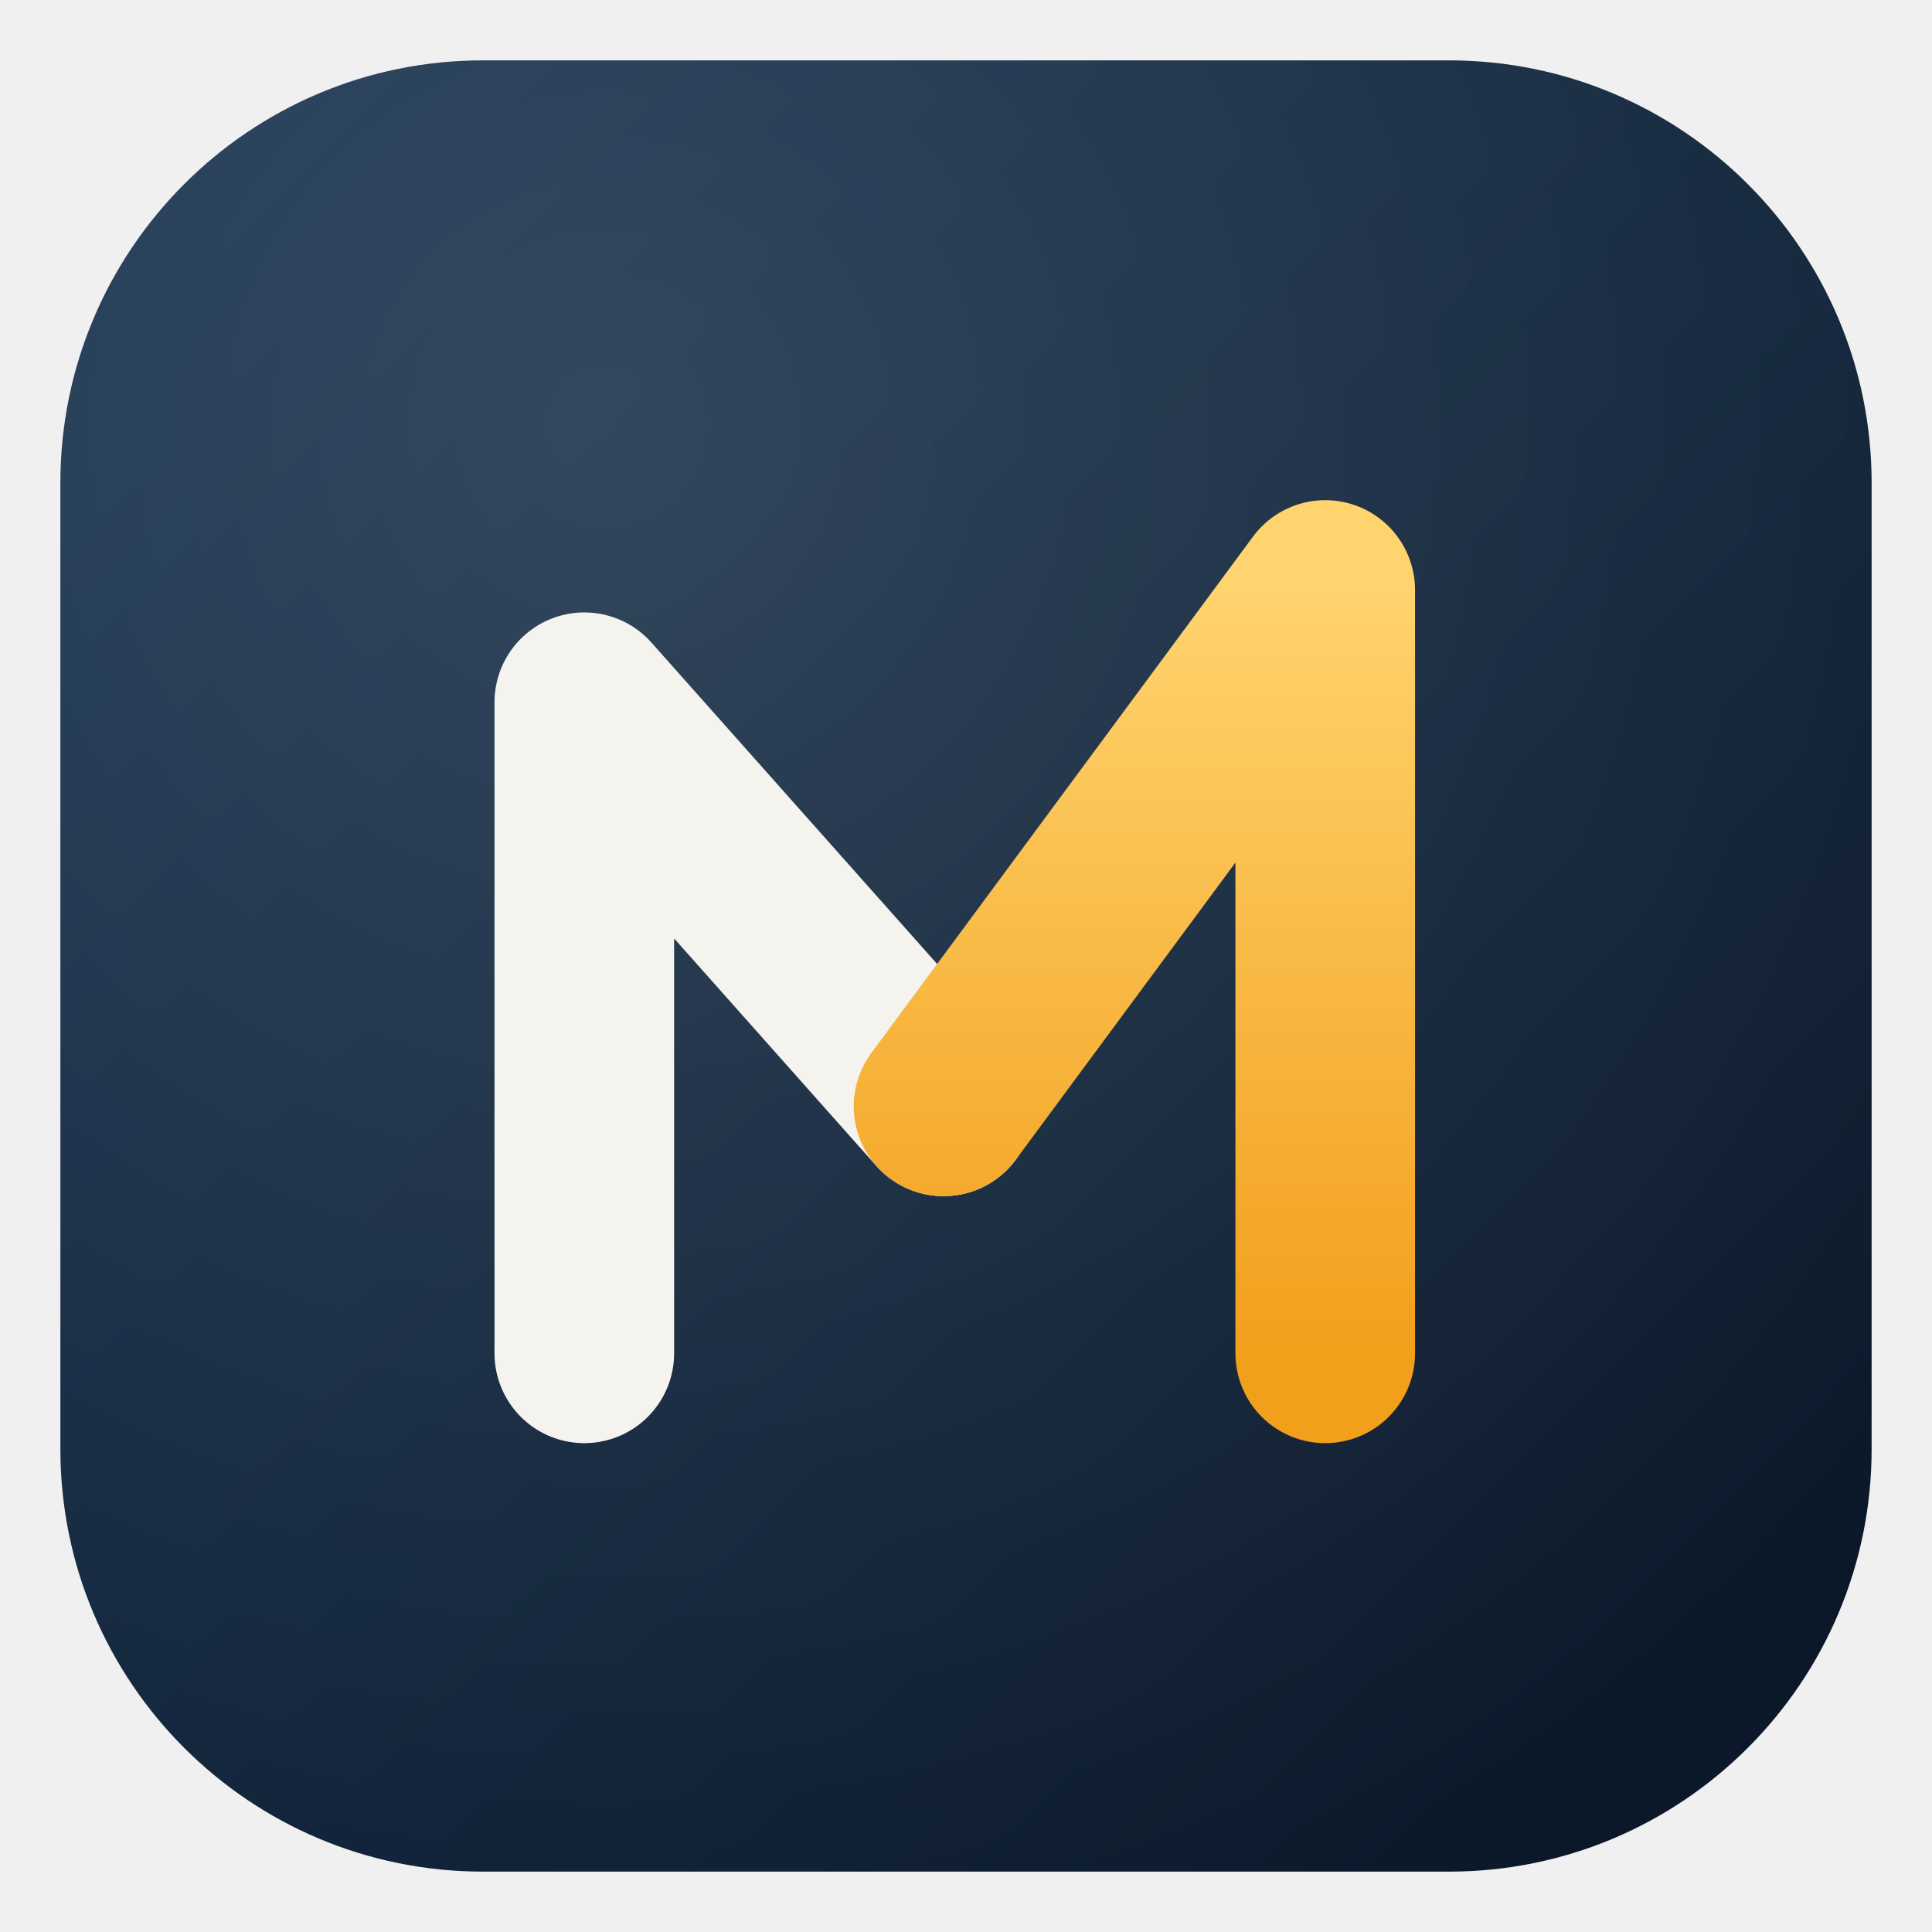
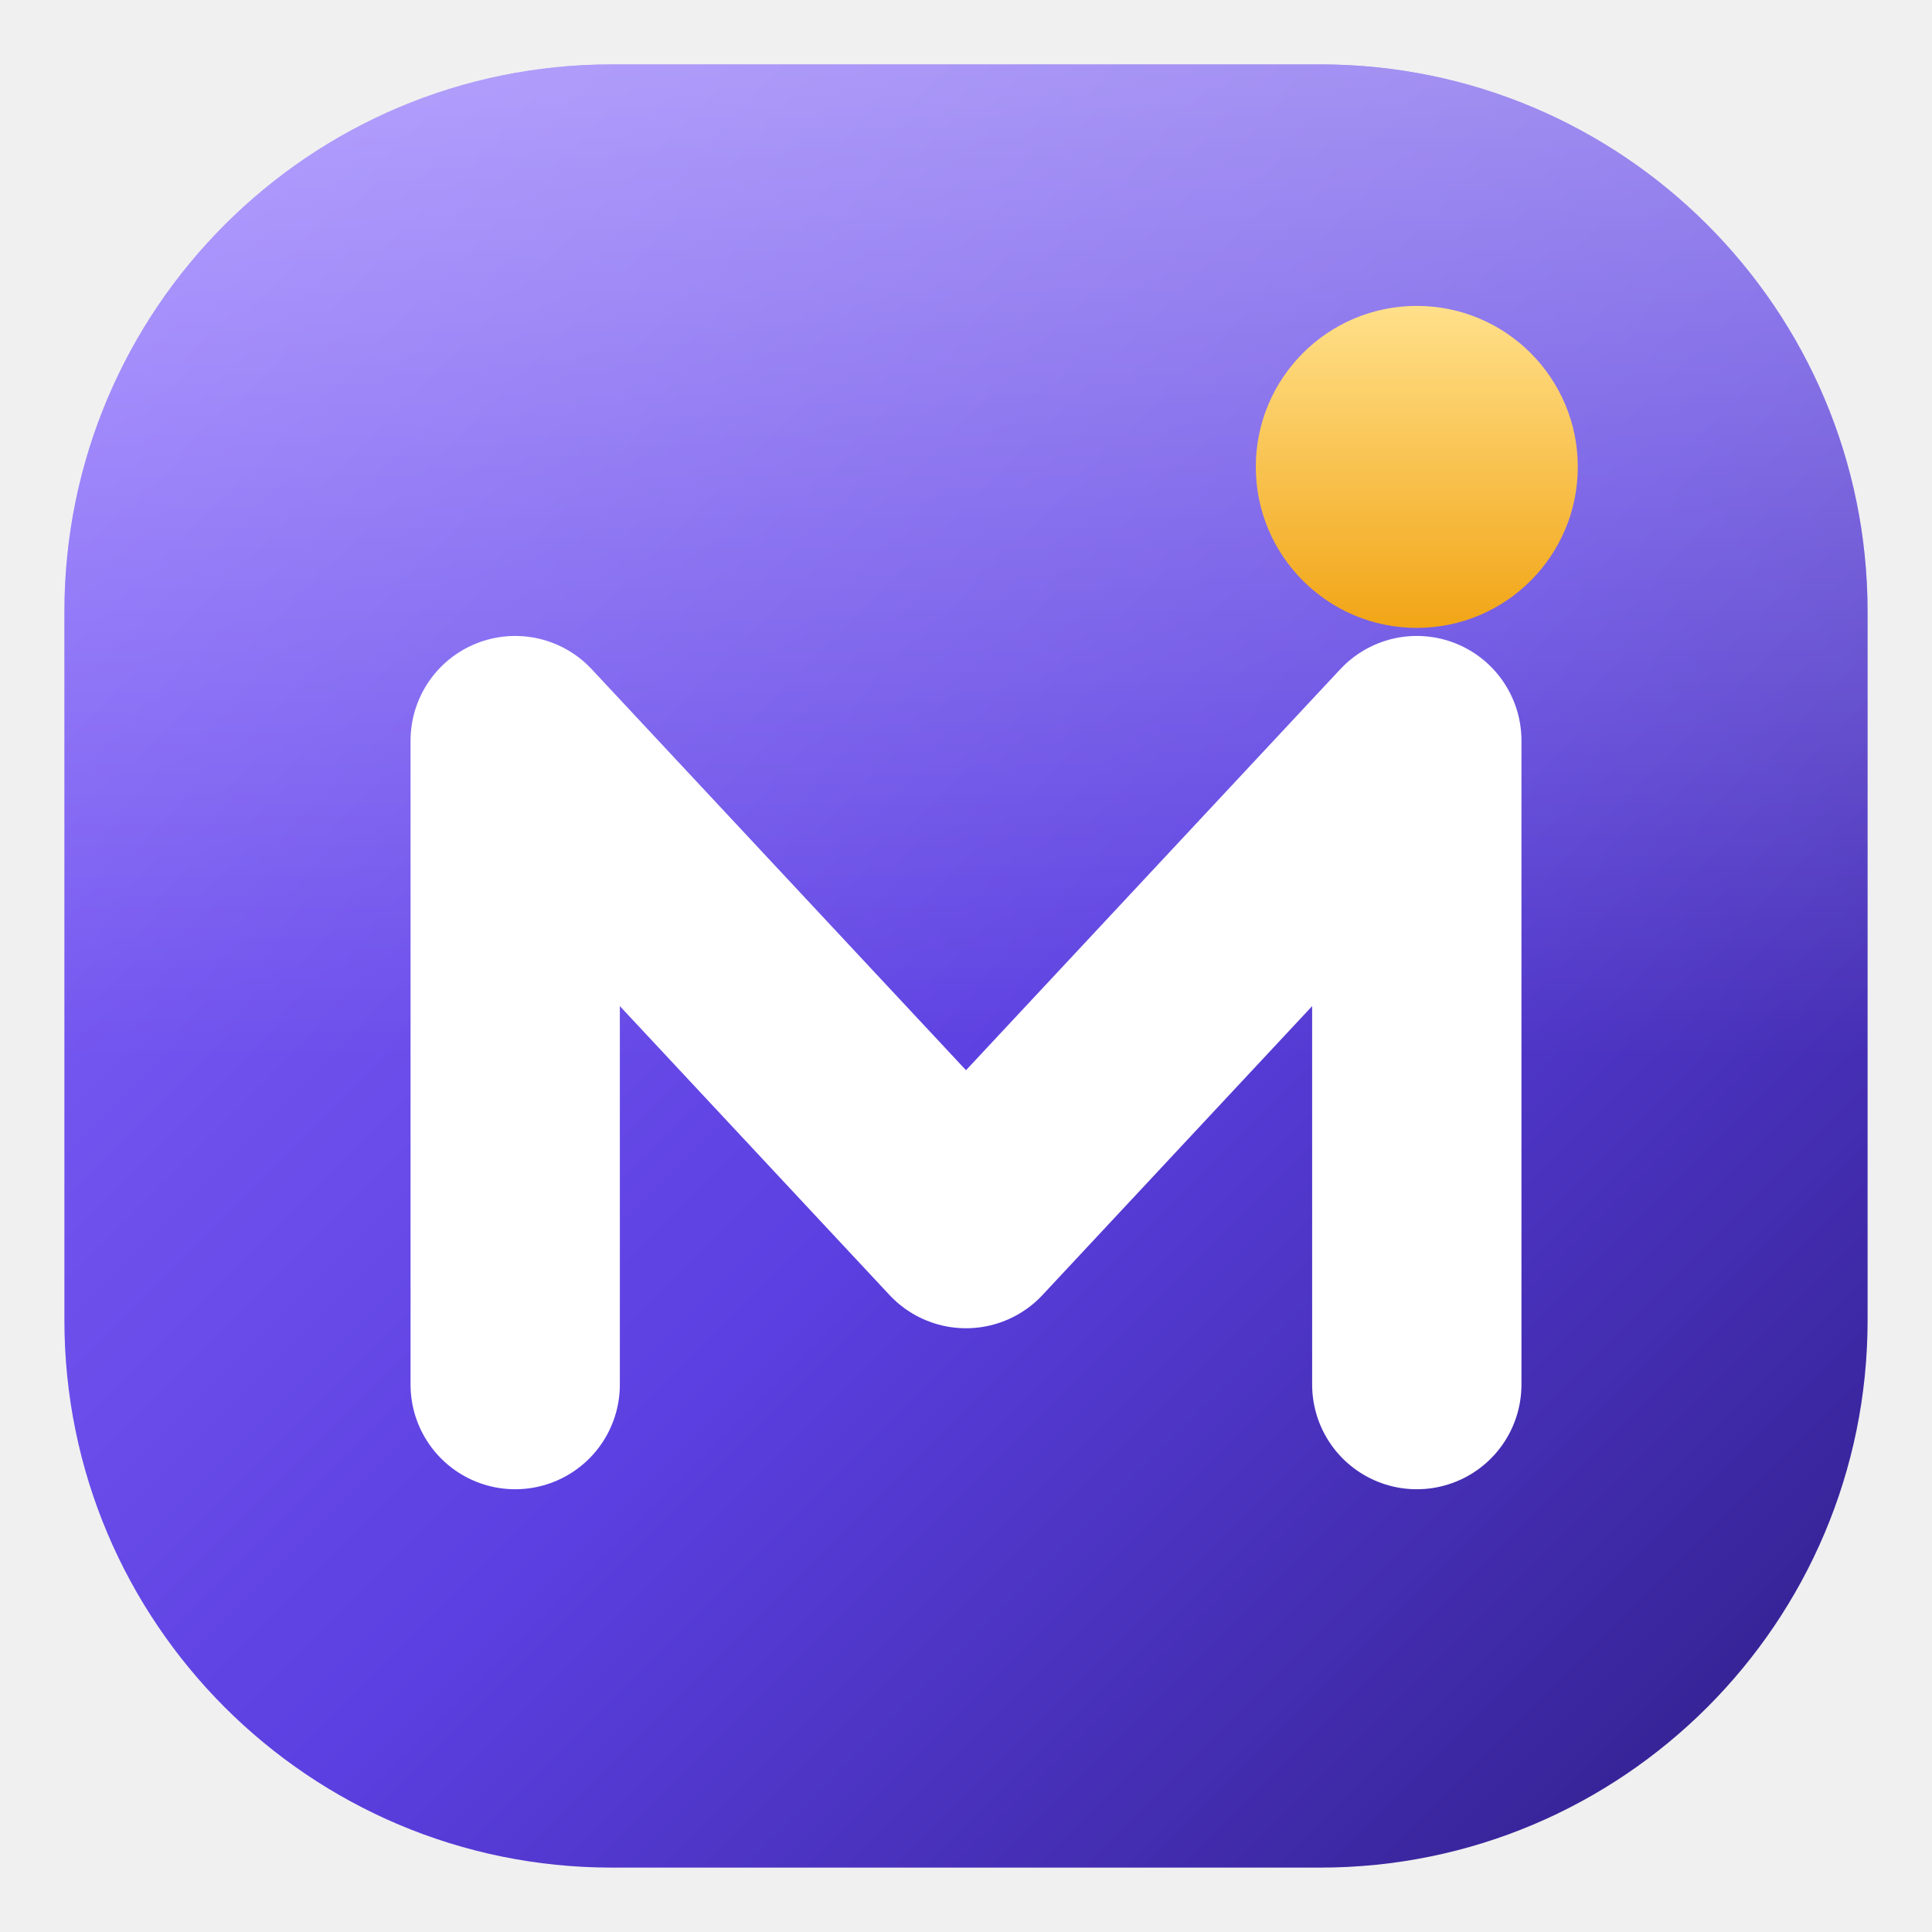
- <svg xmlns="http://www.w3.org/2000/svg" viewBox="0 0 1024 1024">
+ <svg xmlns="http://www.w3.org/2000/svg" viewBox="0 0 120 120">
  <defs>
    <linearGradient id="bg" x1="0" y1="0" x2="1" y2="1">
-       <stop offset="0" stop-color="#14304D" />
-       <stop offset="1" stop-color="#0A1626" />
+       <stop offset="0" stop-color="#8B6CFF" />
+       <stop offset=".55" stop-color="#5B3FE0" />
+       <stop offset="1" stop-color="#2E1D86" />
    </linearGradient>
-     <linearGradient id="em" x1="0" y1="1" x2="0" y2="0">
-       <stop offset="0" stop-color="#F29F1B" />
-       <stop offset="1" stop-color="#FFD36E" />
+     <linearGradient id="shine" x1="0" y1="0" x2="0" y2="1">
+       <stop offset="0" stop-color="#fff" stop-opacity=".38" />
+       <stop offset=".55" stop-color="#fff" stop-opacity="0" />
    </linearGradient>
-     <radialGradient id="glow" cx="0.3" cy="0.2" r="0.9">
-       <stop offset="0" stop-color="#ffffff" stop-opacity="0.14" />
-       <stop offset="1" stop-color="#ffffff" stop-opacity="0" />
-     </radialGradient>
+     <linearGradient id="gold" x1="0" y1="1" x2="0" y2="0">
+       <stop offset="0" stop-color="#F2A516" />
+       <stop offset="1" stop-color="#FFE08A" />
+     </linearGradient>
  </defs>
-   <rect x="32" y="32" width="960" height="960" rx="224" fill="url(#bg)" />
-   <rect x="32" y="32" width="960" height="960" rx="224" fill="url(#glow)" />
-   <g transform="translate(155 158) scale(5.95)">
-     <path d="M26 94V36L58 72" stroke="#F5F3EE" stroke-width="16" stroke-linecap="round" stroke-linejoin="round" fill="none" />
-     <path d="M58 72L92 26V94" stroke="url(#em)" stroke-width="16" stroke-linecap="round" stroke-linejoin="round" fill="none" />
-   </g>
+   <rect x="4" y="4" width="112" height="112" rx="34" fill="url(#bg)" />
+   <rect x="4" y="4" width="112" height="112" rx="34" fill="url(#shine)" />
+   <path d="M32 86V46l28 30 28-30v40" stroke="#fff" stroke-width="13" stroke-linecap="round" stroke-linejoin="round" fill="none" />
+   <circle cx="88" cy="29" r="10" fill="url(#gold)" />
</svg>
